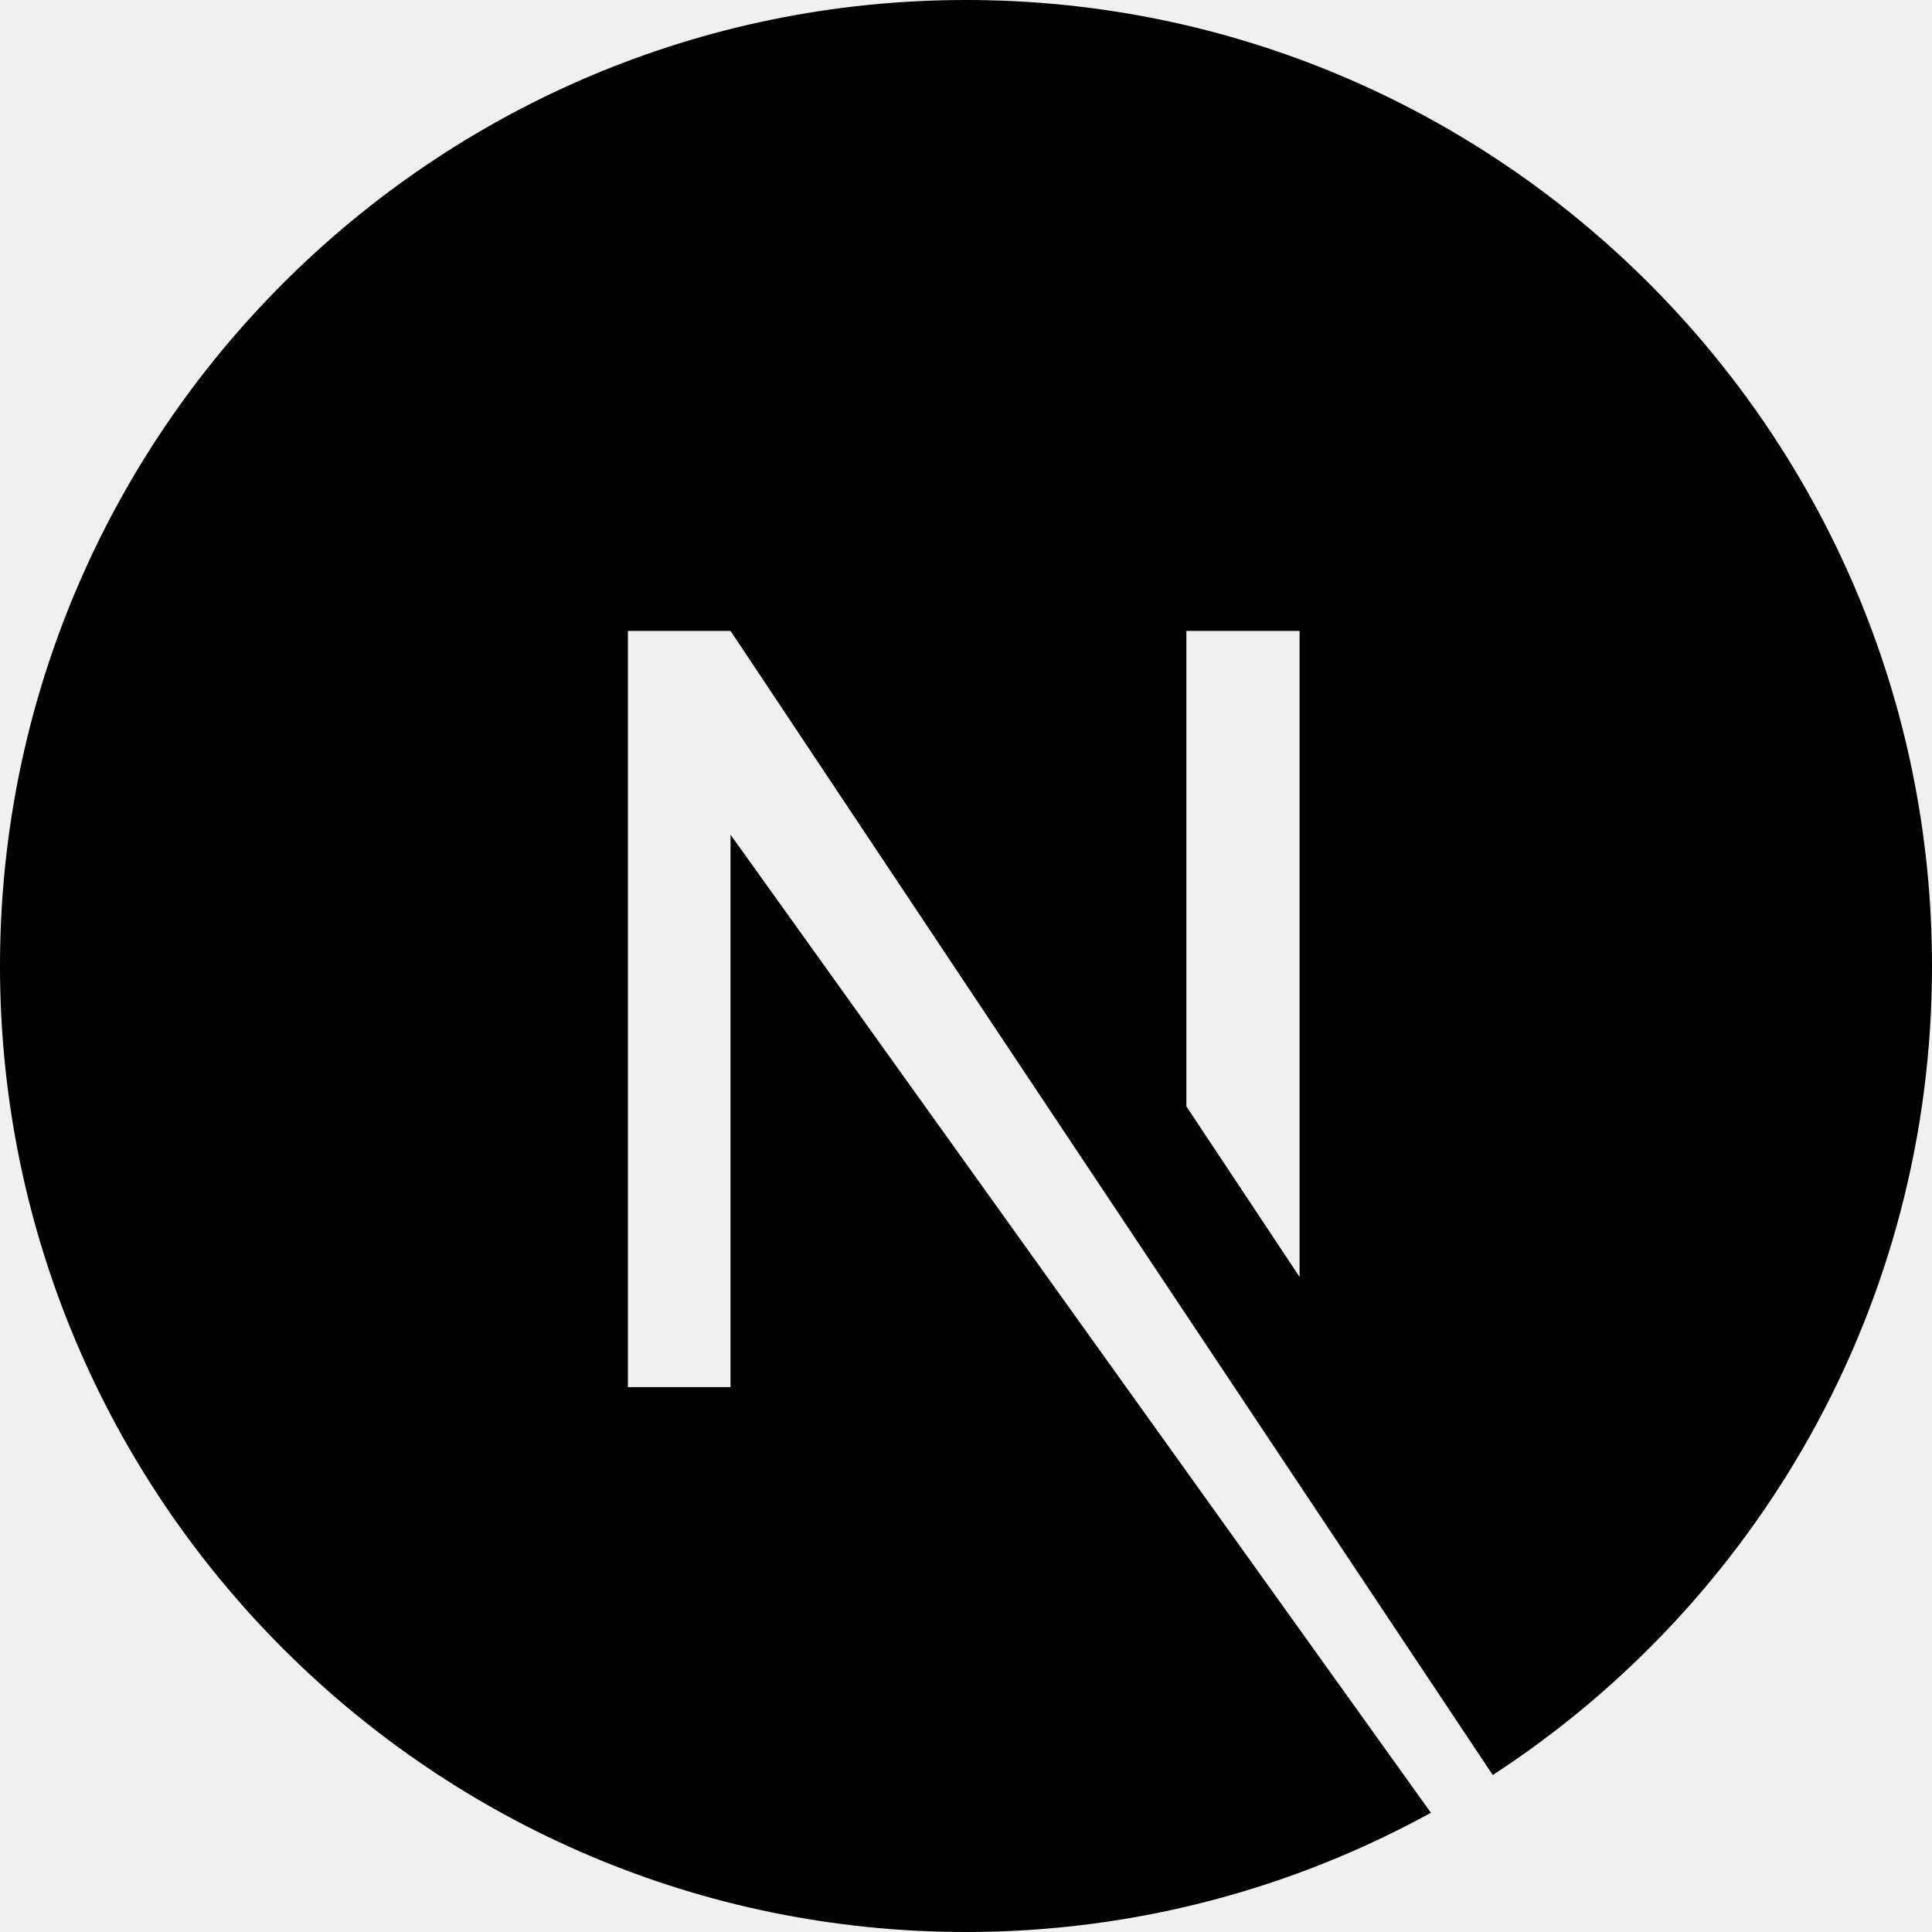
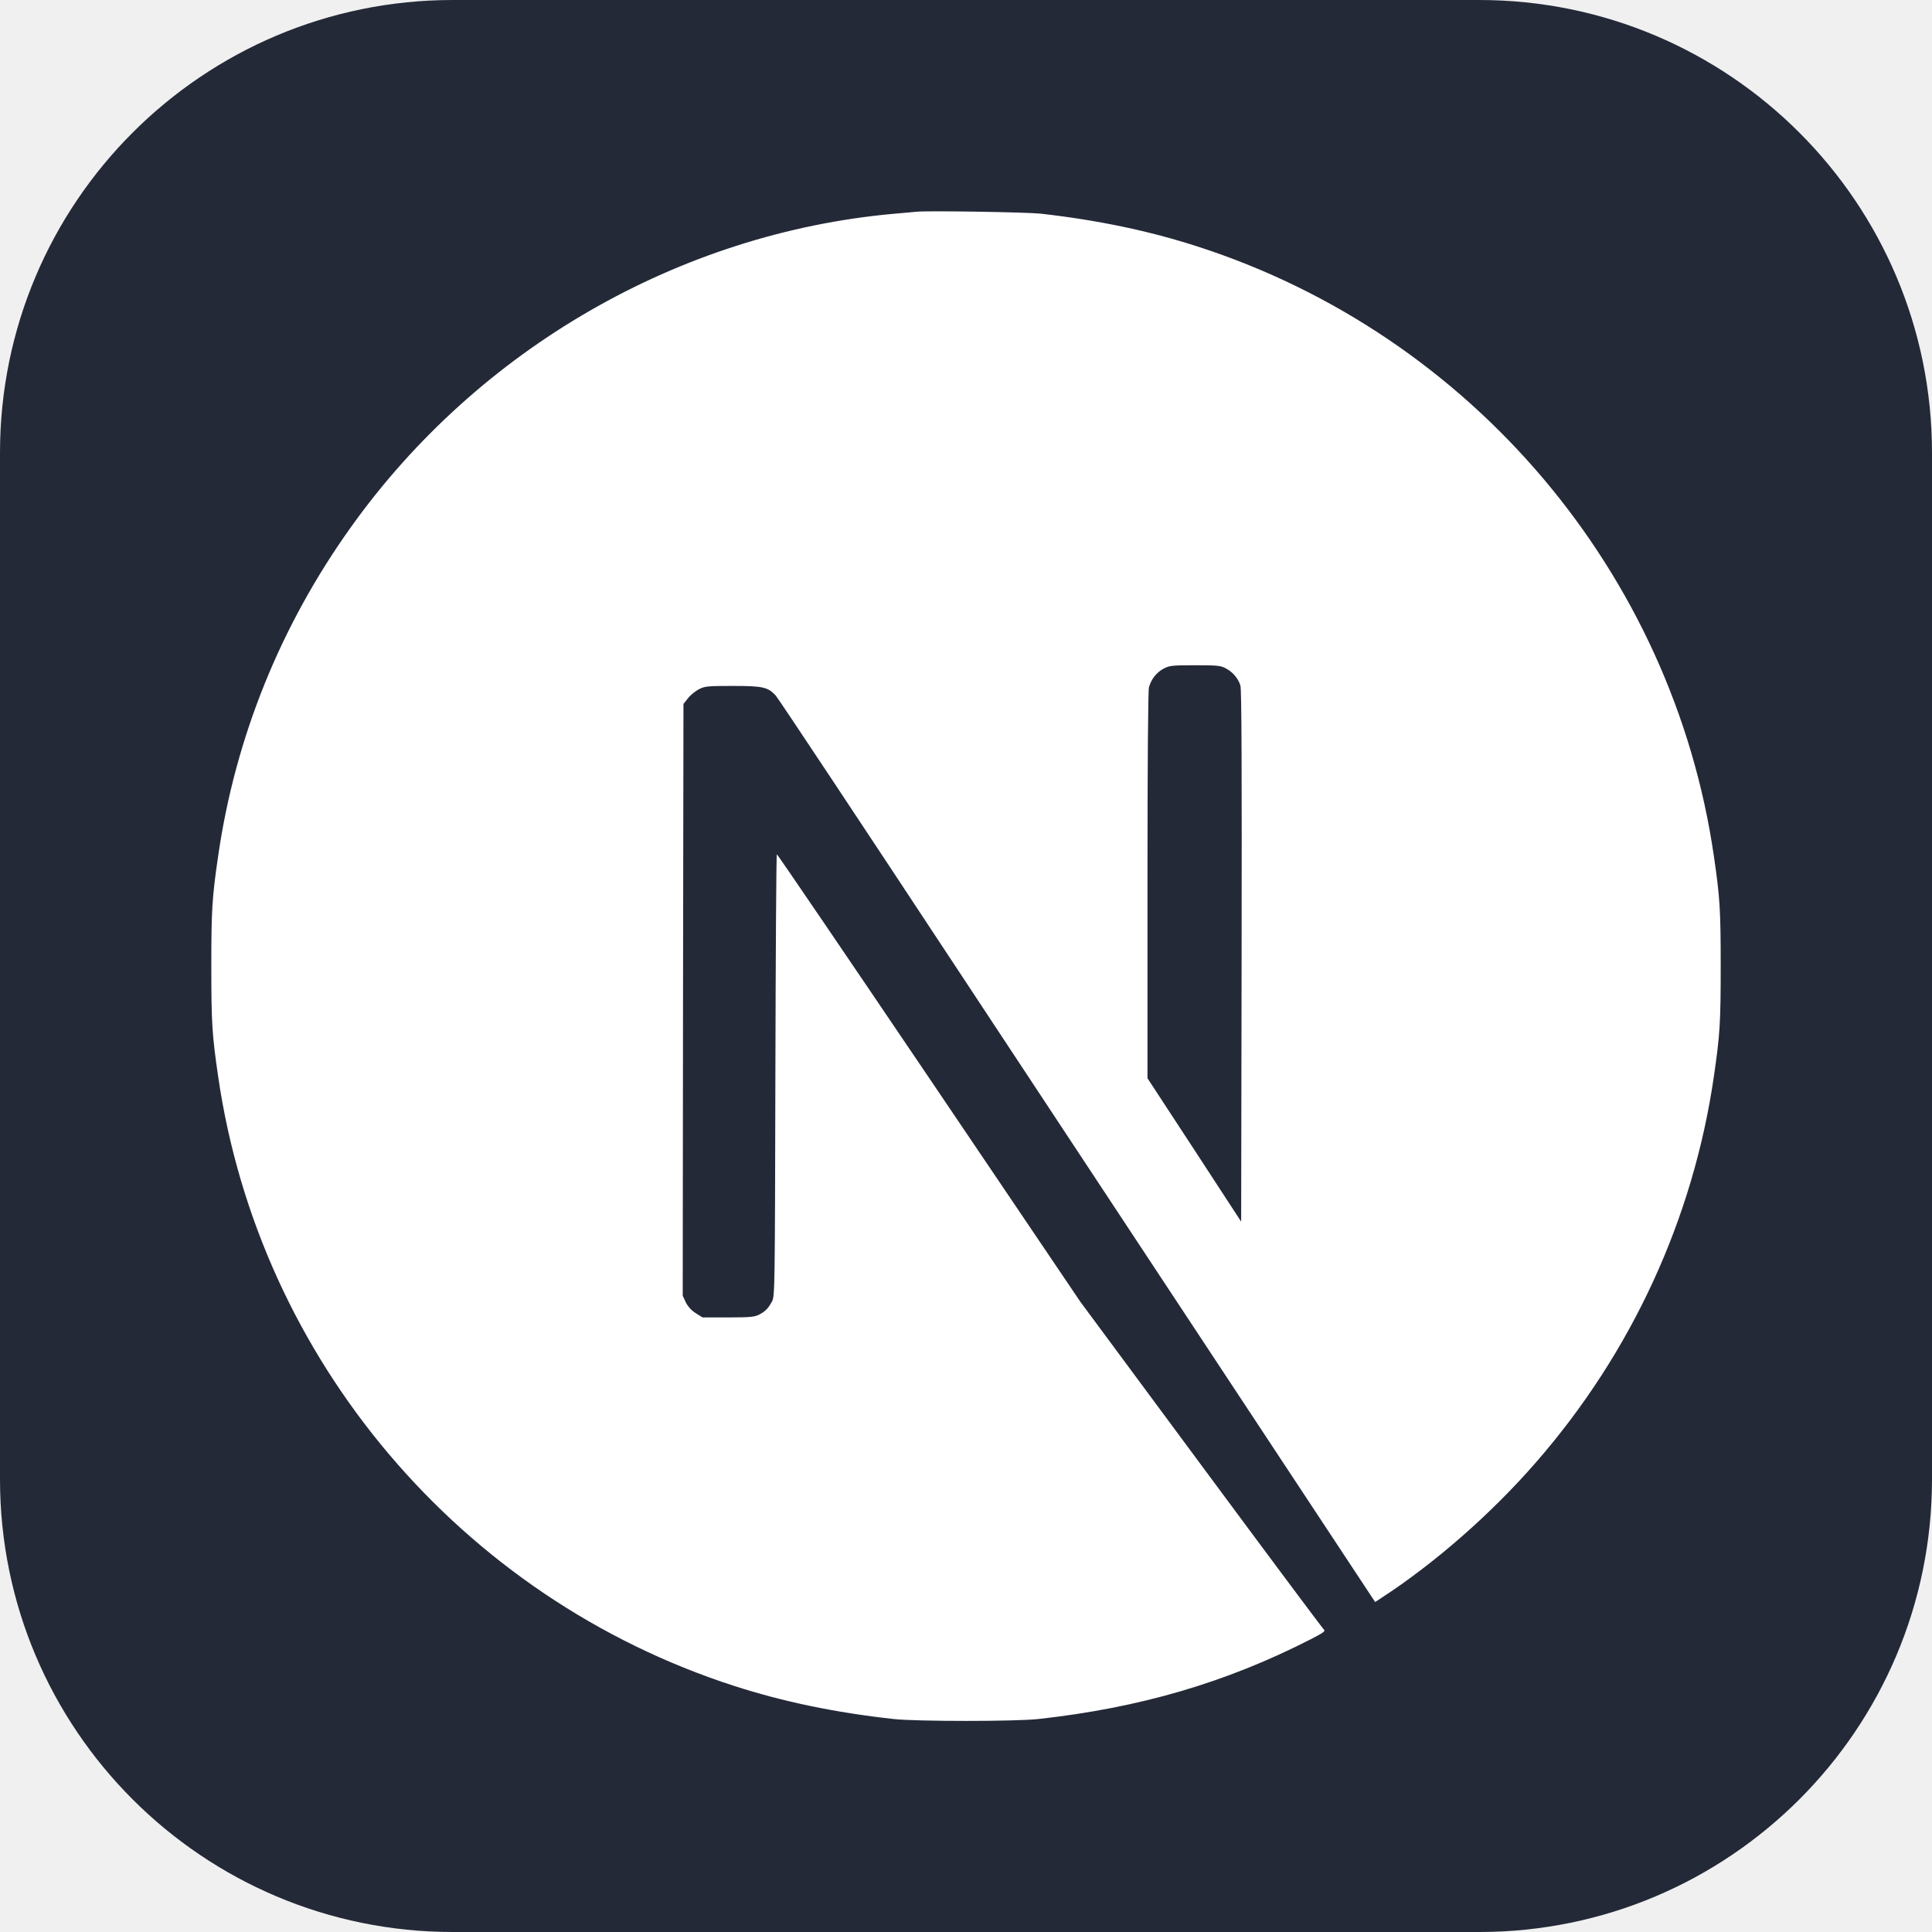
- <svg xmlns="http://www.w3.org/2000/svg" width="1em" height="1em" viewBox="0 0 128 128">
-   <path d="M64 0C28.7 0 0 28.7 0 64s28.7 64 64 64c11.2 0 21.7-2.9 30.8-7.9L48.4 55.3v36.6h-6.8V41.8h6.8l50.5 75.8C116.4 106.2 128 86.5 128 64c0-35.3-28.7-64-64-64zm22.1 84.6l-7.5-11.3V41.8h7.5v42.8z" />
+ <svg xmlns="http://www.w3.org/2000/svg" width="1em" height="1em" viewBox="0 0 256 256">
+   <g fill="none">
+     <rect width="256" height="256" fill="#242938" rx="60" />
+     <path fill="#fff" d="M121.451 28.054c-.43.039-1.799.176-3.031.273c-28.406 2.561-55.014 17.889-71.867 41.447C37.17 82.873 31.167 97.731 28.9 113.47c-.801 5.494-.899 7.117-.899 14.565c0 7.449.098 9.072.9 14.565c5.434 37.556 32.16 69.111 68.406 80.802c6.491 2.092 13.333 3.519 21.114 4.379c3.031.332 16.129.332 19.16 0c13.431-1.486 24.809-4.809 36.031-10.538c1.72-.879 2.053-1.114 1.818-1.309c-.156-.118-7.488-9.952-16.285-21.838l-15.992-21.603l-20.04-29.658c-11.026-16.305-20.097-29.639-20.176-29.639c-.078-.019-.156 13.158-.195 29.248c-.059 28.172-.078 29.306-.43 29.97c-.508.958-.899 1.349-1.721 1.78c-.625.312-1.173.371-4.125.371h-3.382l-.9-.567a3.652 3.652 0 0 1-1.31-1.427l-.41-.88l.04-39.198l.058-39.218l.606-.763c.313-.41.978-.938 1.447-1.192c.801-.391 1.114-.43 4.496-.43c3.989 0 4.653.156 5.69 1.29c.293.313 11.143 16.657 24.125 36.344a89121.985 89121.985 0 0 0 39.452 59.765l15.836 23.989l.802-.528c7.096-4.614 14.604-11.183 20.547-18.026c12.649-14.526 20.802-32.238 23.539-51.124c.801-5.493.899-7.116.899-14.565c0-7.448-.098-9.071-.899-14.565c-5.435-37.556-32.161-69.11-68.407-80.801c-6.393-2.073-13.196-3.5-20.821-4.36c-1.877-.196-14.8-.41-16.422-.254Zm40.938 60.489c.938.469 1.701 1.368 1.975 2.306c.156.509.195 11.379.156 35.875l-.059 35.152l-6.197-9.502l-6.217-9.501v-25.552c0-16.52.078-25.807.195-26.257c.313-1.094.997-1.954 1.936-2.463c.801-.41 1.095-.45 4.164-.45c2.894 0 3.402.04 4.047.392Z" />
+   </g>
</svg>
